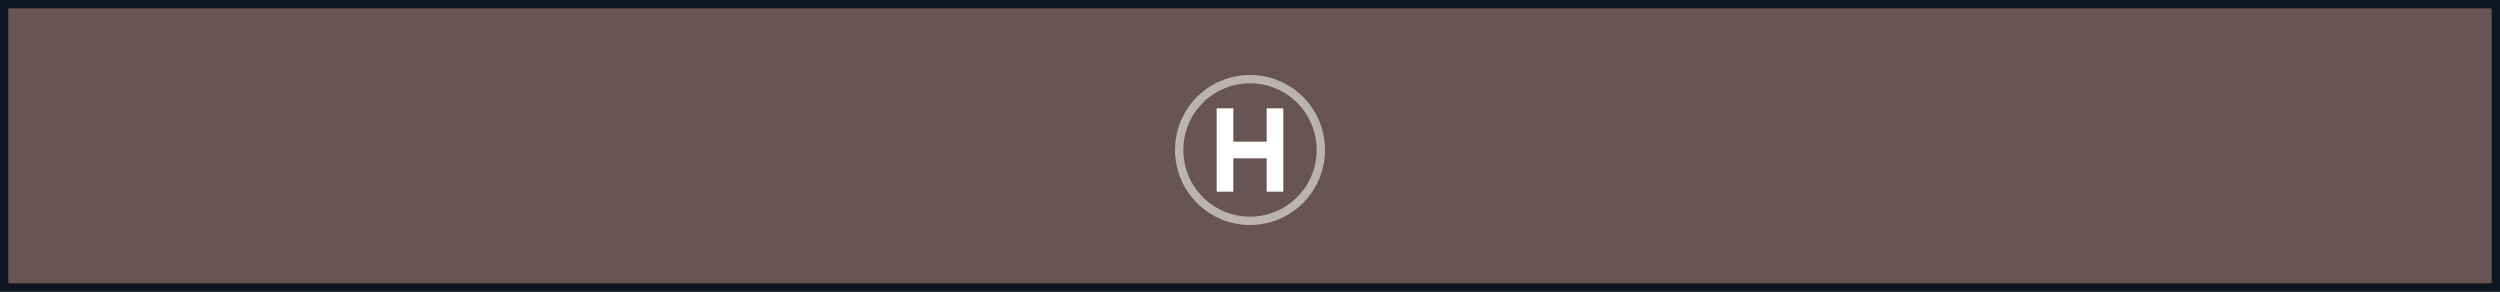
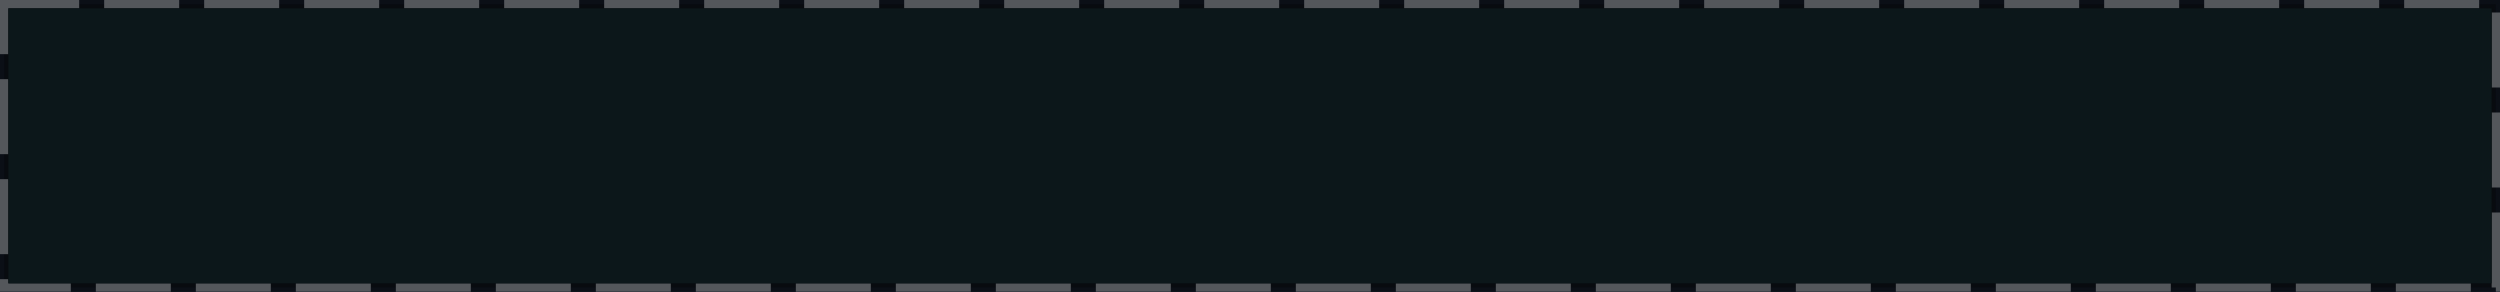
- <svg xmlns="http://www.w3.org/2000/svg" fill="none">
-   <g id="building_RegularColor">
-     <rect opacity="0.3" width="300" height="35" fill="black" />
-     <rect x="1" y="1" width="298" height="33" fill="#0A0D14" />
-   </g>
-   <g id="building_IndustrialColor">
-     <rect opacity="0.3" width="300" height="35" fill="black" />
-     <rect x="1" y="1" width="298" height="33" fill="#0A0D14" />
-   </g>
-   <g id="building_ResidentialColor">
-     <rect opacity="0.3" width="300" height="35" fill="black" />
-     <rect x="1" y="1" width="298" height="33" fill="#0A0D14" />
-   </g>
-   <g id="building_HospitalColor">
-     <rect opacity="0.3" width="300" height="35" fill="black" />
-     <rect x="1" y="1" width="298" height="33" fill="#0A0D14" />
+ <svg xmlns="http://www.w3.org/2000/svg">
+   <g id="building_ProposedColor">
+     <rect x="1" y="1" width="298" height="33" fill="#336854" fill-opacity="0.33" stroke="#AAAAAA" stroke-width="2" stroke-dasharray="8 4" />
  </g>
  <g id="building_CommercialColor">
    <rect opacity="0.3" width="300" height="35" fill="black" />
    <rect x="1" y="1" width="298" height="33" fill="#0A0D14" />
  </g>
  <g id="building_churchColor">
    <rect opacity="0.3" width="300" height="35" fill="black" />
    <rect x="1" y="1" width="298" height="33" fill="#0A0D14" />
  </g>
-   <g id="building_AbandonedColor">
-     <rect opacity="0.3" x="0.5" y="0.5" width="299" height="34" stroke="white" stroke-dasharray="9 3" />
-     <rect x="1" y="1" width="298" height="33" fill="#0C171A" />
+   <g id="building_public_transport_platform">
+     <rect width="300" height="35" fill="#448888" fill-opacity="0.53" />
+     <path opacity="0.95" fill-rule="evenodd" clip-rule="evenodd" d="M154 10H146C143.791 10 142 11.791 142 14V22C142 24.209 143.791 26 146 26H154C156.209 26 158 24.209 158 22V14C158 11.791 156.209 10 154 10ZM146 9C143.239 9 141 11.239 141 14V22C141 24.761 143.239 27 146 27H154C156.761 27 159 24.761 159 22V14C159 11.239 156.761 9 154 9H146Z" fill="#5FB7ED" />
+     <rect opacity="0.85" x="142" y="10" width="16" height="16" rx="4" fill="#0086C7" />
+     <path fill-rule="evenodd" clip-rule="evenodd" d="M147.707 13C147.254 13 146.82 13.18 146.5 13.5C146.18 13.82 146 14.254 146 14.707V15V21C146 21.37 146.201 21.693 146.5 21.866V22.25C146.5 22.664 146.836 23 147.25 23C147.664 23 148 22.664 148 22.25V22H152V22.25C152 22.664 152.336 23 152.75 23C153.164 23 153.5 22.664 153.5 22.25V21.866C153.799 21.693 154 21.37 154 21V15V14.707C154 14.254 153.82 13.82 153.5 13.5C153.18 13.18 152.746 13 152.293 13H147.707ZM148 14.5C148 14.224 148.224 14 148.5 14H151.5C151.776 14 152 14.224 152 14.5C152 14.776 151.776 15 151.5 15H148.5C148.224 15 148 14.776 148 14.5ZM147 16H153V19H147V16ZM148 20.5C148 20.776 147.776 21 147.5 21C147.224 21 147 20.776 147 20.5C147 20.224 147.224 20 147.5 20C147.776 20 148 20.224 148 20.5ZM152.5 21C152.776 21 153 20.776 153 20.5C153 20.224 152.776 20 152.5 20C152.224 20 152 20.224 152 20.5C152 20.776 152.224 21 152.5 21Z" fill="white" />
+     <path fill-rule="evenodd" clip-rule="evenodd" d="M147.707 13C147.254 13 146.82 13.18 146.5 13.5C146.18 13.82 146 14.254 146 14.707V21C146 21.37 146.201 21.693 146.5 21.866V22.25C146.5 22.664 146.836 23 147.25 23C147.664 23 148 22.664 148 22.25V22H152V22.25C152 22.664 152.336 23 152.75 23C153.164 23 153.5 22.664 153.5 22.25V21.866C153.799 21.693 154 21.37 154 21V14.707C154 14.254 153.82 13.82 153.5 13.5C153.18 13.18 152.746 13 152.293 13H147.707ZM148 14.5C148 14.224 148.224 14 148.5 14H151.5C151.776 14 152 14.224 152 14.5C152 14.776 151.776 15 151.5 15H148.5C148.224 15 148 14.776 148 14.5ZM147 16H153V19H147V16ZM148 20.5C148 20.776 147.776 21 147.5 21C147.224 21 147 20.776 147 20.5C147 20.224 147.224 20 147.5 20C147.776 20 148 20.224 148 20.5ZM152.5 21C152.776 21 153 20.776 153 20.5C153 20.224 152.776 20 152.5 20C152.224 20 152 20.224 152 20.5C152 20.776 152.224 21 152.5 21Z" fill="white" />
+   </g>
+   <g id="building_aerialway_station">
+     <rect opacity="0.3" width="300" height="35" fill="black" />
+     <rect x="1" y="1" width="298" height="33" fill="#685454" />
+     <path opacity="0.849" d="M149.999 9C154.963 9 159 13.002 159 18C159 22.965 154.963 27 149.999 27C145.037 27 141 22.965 141 18C141 13.002 145.037 9 149.999 9V9Z" fill="#0086C7" />
+     <path opacity="0.95" fill-rule="evenodd" clip-rule="evenodd" d="M150 27C154.971 27 159 22.971 159 18C159 13.029 154.971 9 150 9C145.029 9 141 13.029 141 18C141 22.971 145.029 27 150 27ZM150 28C155.523 28 160 23.523 160 18C160 12.477 155.523 8 150 8C144.477 8 140 12.477 140 18C140 23.523 144.477 28 150 28Z" fill="#5FB7ED" />
+     <path d="M154.658 13.974C154.92 13.887 155.062 13.604 154.974 13.342C154.887 13.08 154.604 12.938 154.342 13.025L145.342 16.026C145.08 16.113 144.938 16.396 145.026 16.658C145.113 16.92 145.396 17.062 145.658 16.974L154.658 13.974Z" fill="white" />
+     <path fill-rule="evenodd" clip-rule="evenodd" d="M148 18.5C148 17.672 148.672 17 149.5 17H153.5C154.328 17 155 17.672 155 18.5V22C155 22.552 154.552 23 154 23H149C148.448 23 148 22.552 148 22V18.5ZM149 18H154V21H149V18Z" fill="white" />
+     <path opacity="0.5" d="M152 15.915C152.583 15.709 153 15.153 153 14.5C153 13.672 152.328 13 151.5 13C150.672 13 150 13.672 150 14.5C150 15.153 150.417 15.709 151 15.915V17H152V15.915Z" fill="white" />
+   </g>
+   <g id="building_aerowayTerminalColor">
+     <rect width="300" height="35" fill="#A0A0A0" />
+     <rect x="1" y="1" width="298" height="33" fill="#7951A2" />
+   </g>
+   <g id="building_RegularColor">
+     <rect opacity="0.3" width="300" height="35" fill="black" />
+     <rect x="1" y="1" width="298" height="33" fill="#0A0D14" />
+   </g>
+   <g id="building_railway_station">
+     <rect opacity="0.3" width="300" height="35" fill="black" />
+     <rect x="1" y="1" width="298" height="33" fill="#685454" />
+     <path opacity="0.849" d="M149.999 9C154.963 9 159 13.002 159 18C159 22.965 154.963 27 149.999 27C145.037 27 141 22.965 141 18C141 13.002 145.037 9 149.999 9V9Z" fill="#0086C7" />
+     <path opacity="0.95" fill-rule="evenodd" clip-rule="evenodd" d="M150 27C154.971 27 159 22.971 159 18C159 13.029 154.971 9 150 9C145.029 9 141 13.029 141 18C141 22.971 145.029 27 150 27ZM150 28C155.523 28 160 23.523 160 18C160 12.477 155.523 8 150 8C144.477 8 140 12.477 140 18C140 23.523 144.477 28 150 28Z" fill="#5FB7ED" />
+     <path fill-rule="evenodd" clip-rule="evenodd" d="M152.293 13H151.975C151.859 12.429 151.355 12 150.75 12H149.25C148.645 12 148.141 12.429 148.025 13H147.707C147.254 13 146.82 13.18 146.5 13.5C146.18 13.82 146 14.254 146 14.707V21C146 21.552 146.448 22 147 22H153C153.552 22 154 21.552 154 21V14.707C154 14.254 153.82 13.82 153.5 13.5C153.18 13.18 152.746 13 152.293 13ZM149 13.5C149 13.224 149.224 13 149.5 13H150.5C150.776 13 151 13.224 151 13.5C151 13.776 150.776 14 150.5 14H149.5C149.224 14 149 13.776 149 13.5ZM149.5 16H147V19H149.5V16ZM153 16H150.5V19H153V16ZM148 20.5C148 20.776 147.776 21 147.5 21C147.224 21 147 20.776 147 20.5C147 20.224 147.224 20 147.5 20C147.776 20 148 20.224 148 20.5ZM152.5 21C152.776 21 153 20.776 153 20.5C153 20.224 152.776 20 152.5 20C152.224 20 152 20.224 152 20.5C152 20.776 152.224 21 152.5 21Z" fill="white" />
+     <path opacity="0.5" d="M147.5 21H148.5L147.833 23H152.167L151.5 21H152.5L153.5 24H146.5L147.5 21Z" fill="white" />
+   </g>
+   <g id="building_ResidentialColor">
+     <rect opacity="0.3" width="300" height="35" fill="black" />
+     <rect x="1" y="1" width="298" height="33" fill="#0A0D14" />
  </g>
  <g id="building_ConstructionColor">
    <rect opacity="0.3" x="0.5" y="0.5" width="299" height="34" stroke="#666666" stroke-opacity="0.6" stroke-dasharray="9 3" />
  </g>
-   <g id="building_ProposedColor">
-     <rect x="1" y="1" width="298" height="33" fill="#336854" fill-opacity="0.33" stroke="#AAAAAA" stroke-width="2" stroke-dasharray="8 4" />
+   <g id="building_aerodromeColor">
+     <rect width="300" height="35" fill="#161E2E" />
+     <path d="M150 13C150.414 13 150.75 13.336 150.75 13.75V17.025L155 20V21L150.75 19.725V21.562L152 22.5V23L150 22.5L148 23V22.5L149.25 21.562V19.725L145 21V20L149.25 17.025V13.75C149.25 13.336 149.586 13 150 13Z" fill="#0092DA" />
  </g>
-   <g id="building_MilitaryColor">
+   <g id="building_IndustrialColor">
+     <rect opacity="0.3" width="300" height="35" fill="black" />
+     <rect x="1" y="1" width="298" height="33" fill="#0A0D14" />
+   </g>
+   <g id="building_aeroway_helipad">
+     <rect opacity="0.3" width="300" height="35" fill="black" />
+     <rect x="1" y="1" width="298" height="33" fill="#685454" />
+     <path fill-rule="evenodd" clip-rule="evenodd" d="M159 18C159 13.02 154.98 9 150 9C145.021 9 141 13.02 141 18C141 22.951 145.021 27 150 27C154.98 27 159 22.951 159 18ZM158 18C158 13.573 154.427 10 150 10C145.574 10 142 13.573 142 18C142 22.401 145.574 26 150 26C154.427 26 158 22.401 158 18Z" fill="white" fill-opacity="0.55" />
+     <path d="M146 13H148V17L152 17V13H154V23H152V19H148V23H146V13Z" fill="white" />
+   </g>
+   <g id="building_apronColor">
+     <rect width="300" height="35" fill="#161E2E" />
+   </g>
+   <g id="building_HospitalColor">
    <rect opacity="0.3" width="300" height="35" fill="black" />
    <rect x="1" y="1" width="298" height="33" fill="#0A0D14" />
  </g>
  <g id="building_bunker">
    <rect opacity="0.3" width="300" height="35" fill="black" />
    <rect x="1" y="1" width="298" height="33" fill="#0A0D14" />
    <path d="M145.566 20.313L144.939 20.939C144.354 21.525 144.354 22.475 144.939 23.061C145.525 23.646 146.475 23.646 147.061 23.061L147.687 22.434C147.954 22.573 148.234 22.689 148.526 22.779C148.657 23.474 149.267 24 150 24C150.733 24 151.343 23.474 151.474 22.779C151.766 22.689 152.046 22.573 152.313 22.434L152.939 23.061C153.525 23.646 154.475 23.646 155.061 23.061C155.646 22.475 155.646 21.525 155.061 20.939L154.434 20.313C154.573 20.046 154.689 19.766 154.779 19.474C155.474 19.343 156 18.733 156 18C156 17.267 155.474 16.657 154.779 16.526C154.689 16.234 154.573 15.954 154.434 15.687L155.061 15.061C155.646 14.475 155.646 13.525 155.061 12.939C154.475 12.354 153.525 12.354 152.939 12.939L152.313 13.566C152.046 13.427 151.766 13.311 151.474 13.221C151.343 12.526 150.733 12 150 12C149.267 12 148.657 12.526 148.526 13.221C148.234 13.311 147.954 13.427 147.687 13.566L147.061 12.939C146.475 12.354 145.525 12.354 144.939 12.939C144.354 13.525 144.354 14.475 144.939 15.061L145.566 15.687C145.427 15.954 145.311 16.234 145.221 16.526C144.526 16.657 144 17.267 144 18C144 18.733 144.526 19.343 145.221 19.474C145.311 19.766 145.427 20.046 145.566 20.313Z" fill="#FEFEFE" />
    <path fill-rule="evenodd" clip-rule="evenodd" d="M150.5 13.5C150.5 13.224 150.276 13 150 13C149.724 13 149.5 13.224 149.5 13.5V14.031C148.77 14.122 148.1 14.41 147.547 14.84L146.354 13.646C146.158 13.451 145.842 13.451 145.646 13.646C145.451 13.842 145.451 14.158 145.646 14.354L146.84 15.547C146.41 16.1 146.122 16.77 146.031 17.5H145.5C145.224 17.5 145 17.724 145 18C145 18.276 145.224 18.5 145.5 18.5H146.031C146.122 19.23 146.41 19.9 146.84 20.453L145.646 21.646C145.451 21.842 145.451 22.158 145.646 22.354C145.842 22.549 146.158 22.549 146.354 22.354L147.547 21.16C148.1 21.59 148.77 21.878 149.5 21.969V22.5C149.5 22.776 149.724 23 150 23C150.276 23 150.5 22.776 150.5 22.5V21.969C151.23 21.878 151.9 21.59 152.453 21.16L153.646 22.354C153.842 22.549 154.158 22.549 154.354 22.354C154.549 22.158 154.549 21.842 154.354 21.646L153.16 20.453C153.59 19.9 153.878 19.23 153.969 18.5H154.5C154.776 18.5 155 18.276 155 18C155 17.724 154.776 17.5 154.5 17.5H153.969C153.878 16.77 153.59 16.1 153.16 15.547L154.354 14.354C154.549 14.158 154.549 13.842 154.354 13.646C154.158 13.451 153.842 13.451 153.646 13.646L152.453 14.84C151.9 14.41 151.23 14.122 150.5 14.031V13.5ZM150 21C148.343 21 147 19.657 147 18C147 16.343 148.343 15 150 15C151.657 15 153 16.343 153 18C153 19.657 151.657 21 150 21Z" fill="#3F3F3F" />
    <circle opacity="0.1" cx="150" cy="18" r="3" fill="#3F3F3F" />
  </g>
-   <g id="building_railway_station">
-     <rect opacity="0.3" width="300" height="35" fill="black" />
-     <rect x="1" y="1" width="298" height="33" fill="#685454" />
-     <path opacity="0.849" d="M149.999 9C154.963 9 159 13.002 159 18C159 22.965 154.963 27 149.999 27C145.037 27 141 22.965 141 18C141 13.002 145.037 9 149.999 9V9Z" fill="#0086C7" />
-     <path opacity="0.95" fill-rule="evenodd" clip-rule="evenodd" d="M150 27C154.971 27 159 22.971 159 18C159 13.029 154.971 9 150 9C145.029 9 141 13.029 141 18C141 22.971 145.029 27 150 27ZM150 28C155.523 28 160 23.523 160 18C160 12.477 155.523 8 150 8C144.477 8 140 12.477 140 18C140 23.523 144.477 28 150 28Z" fill="#5FB7ED" />
-     <path fill-rule="evenodd" clip-rule="evenodd" d="M152.293 13H151.975C151.859 12.429 151.355 12 150.75 12H149.25C148.645 12 148.141 12.429 148.025 13H147.707C147.254 13 146.82 13.18 146.5 13.5C146.18 13.82 146 14.254 146 14.707V21C146 21.552 146.448 22 147 22H153C153.552 22 154 21.552 154 21V14.707C154 14.254 153.82 13.82 153.5 13.5C153.18 13.18 152.746 13 152.293 13ZM149 13.5C149 13.224 149.224 13 149.5 13H150.5C150.776 13 151 13.224 151 13.5C151 13.776 150.776 14 150.5 14H149.5C149.224 14 149 13.776 149 13.5ZM149.5 16H147V19H149.5V16ZM153 16H150.5V19H153V16ZM148 20.5C148 20.776 147.776 21 147.5 21C147.224 21 147 20.776 147 20.5C147 20.224 147.224 20 147.5 20C147.776 20 148 20.224 148 20.5ZM152.5 21C152.776 21 153 20.776 153 20.5C153 20.224 152.776 20 152.5 20C152.224 20 152 20.224 152 20.5C152 20.776 152.224 21 152.5 21Z" fill="white" />
-     <path opacity="0.5" d="M147.5 21H148.5L147.833 23H152.167L151.5 21H152.5L153.5 24H146.5L147.5 21Z" fill="white" />
-   </g>
-   <g id="building_aerialway_station">
-     <rect opacity="0.3" width="300" height="35" fill="black" />
-     <rect x="1" y="1" width="298" height="33" fill="#685454" />
-     <path opacity="0.849" d="M149.999 9C154.963 9 159 13.002 159 18C159 22.965 154.963 27 149.999 27C145.037 27 141 22.965 141 18C141 13.002 145.037 9 149.999 9V9Z" fill="#0086C7" />
-     <path opacity="0.95" fill-rule="evenodd" clip-rule="evenodd" d="M150 27C154.971 27 159 22.971 159 18C159 13.029 154.971 9 150 9C145.029 9 141 13.029 141 18C141 22.971 145.029 27 150 27ZM150 28C155.523 28 160 23.523 160 18C160 12.477 155.523 8 150 8C144.477 8 140 12.477 140 18C140 23.523 144.477 28 150 28Z" fill="#5FB7ED" />
-     <path d="M154.658 13.974C154.92 13.887 155.062 13.604 154.974 13.342C154.887 13.08 154.604 12.938 154.342 13.025L145.342 16.026C145.08 16.113 144.938 16.396 145.026 16.658C145.113 16.92 145.396 17.062 145.658 16.974L154.658 13.974Z" fill="white" />
-     <path fill-rule="evenodd" clip-rule="evenodd" d="M148 18.5C148 17.672 148.672 17 149.5 17H153.5C154.328 17 155 17.672 155 18.5V22C155 22.552 154.552 23 154 23H149C148.448 23 148 22.552 148 22V18.5ZM149 18H154V21H149V18Z" fill="white" />
-     <path opacity="0.5" d="M152 15.915C152.583 15.709 153 15.153 153 14.5C153 13.672 152.328 13 151.5 13C150.672 13 150 13.672 150 14.5C150 15.153 150.417 15.709 151 15.915V17H152V15.915Z" fill="white" />
-   </g>
-   <g id="building_public_transport_platform">
-     <rect width="300" height="35" fill="#448888" fill-opacity="0.53" />
-     <path opacity="0.95" fill-rule="evenodd" clip-rule="evenodd" d="M154 10H146C143.791 10 142 11.791 142 14V22C142 24.209 143.791 26 146 26H154C156.209 26 158 24.209 158 22V14C158 11.791 156.209 10 154 10ZM146 9C143.239 9 141 11.239 141 14V22C141 24.761 143.239 27 146 27H154C156.761 27 159 24.761 159 22V14C159 11.239 156.761 9 154 9H146Z" fill="#5FB7ED" />
-     <rect opacity="0.85" x="142" y="10" width="16" height="16" rx="4" fill="#0086C7" />
-     <path fill-rule="evenodd" clip-rule="evenodd" d="M147.707 13C147.254 13 146.82 13.18 146.5 13.5C146.18 13.82 146 14.254 146 14.707V15V21C146 21.37 146.201 21.693 146.5 21.866V22.25C146.5 22.664 146.836 23 147.25 23C147.664 23 148 22.664 148 22.25V22H152V22.25C152 22.664 152.336 23 152.75 23C153.164 23 153.5 22.664 153.5 22.25V21.866C153.799 21.693 154 21.37 154 21V15V14.707C154 14.254 153.82 13.82 153.5 13.5C153.18 13.18 152.746 13 152.293 13H147.707ZM148 14.5C148 14.224 148.224 14 148.5 14H151.5C151.776 14 152 14.224 152 14.5C152 14.776 151.776 15 151.5 15H148.5C148.224 15 148 14.776 148 14.5ZM147 16H153V19H147V16ZM148 20.5C148 20.776 147.776 21 147.5 21C147.224 21 147 20.776 147 20.5C147 20.224 147.224 20 147.5 20C147.776 20 148 20.224 148 20.5ZM152.5 21C152.776 21 153 20.776 153 20.5C153 20.224 152.776 20 152.5 20C152.224 20 152 20.224 152 20.5C152 20.776 152.224 21 152.5 21Z" fill="white" />
-     <path fill-rule="evenodd" clip-rule="evenodd" d="M147.707 13C147.254 13 146.82 13.18 146.5 13.5C146.18 13.82 146 14.254 146 14.707V21C146 21.37 146.201 21.693 146.5 21.866V22.25C146.5 22.664 146.836 23 147.25 23C147.664 23 148 22.664 148 22.25V22H152V22.25C152 22.664 152.336 23 152.75 23C153.164 23 153.5 22.664 153.5 22.25V21.866C153.799 21.693 154 21.37 154 21V14.707C154 14.254 153.82 13.82 153.5 13.5C153.18 13.18 152.746 13 152.293 13H147.707ZM148 14.5C148 14.224 148.224 14 148.5 14H151.5C151.776 14 152 14.224 152 14.5C152 14.776 151.776 15 151.5 15H148.5C148.224 15 148 14.776 148 14.5ZM147 16H153V19H147V16ZM148 20.5C148 20.776 147.776 21 147.5 21C147.224 21 147 20.776 147 20.5C147 20.224 147.224 20 147.5 20C147.776 20 148 20.224 148 20.5ZM152.5 21C152.776 21 153 20.776 153 20.5C153 20.224 152.776 20 152.5 20C152.224 20 152 20.224 152 20.5C152 20.776 152.224 21 152.5 21Z" fill="white" />
-   </g>
-   <g id="building_aerodromeColor">
-     <rect width="300" height="35" fill="#161E2E" />
-     <path d="M150 13C150.414 13 150.75 13.336 150.75 13.75V17.025L155 20V21L150.75 19.725V21.562L152 22.5V23L150 22.5L148 23V22.5L149.25 21.562V19.725L145 21V20L149.25 17.025V13.75C149.25 13.336 149.586 13 150 13Z" fill="#0092DA" />
-   </g>
-   <g id="building_aerowayTerminalColor">
-     <rect width="300" height="35" fill="#A0A0A0" />
-     <rect x="1" y="1" width="298" height="33" fill="#7951A2" />
-   </g>
-   <g id="building_apronColor">
-     <rect width="300" height="35" fill="#161E2E" />
-   </g>
-   <g id="building_aeroway_helipad">
-     <rect opacity="0.3" width="300" height="35" fill="black" />
-     <rect x="1" y="1" width="298" height="33" fill="#685454" />
-     <path fill-rule="evenodd" clip-rule="evenodd" d="M159 18C159 13.02 154.98 9 150 9C145.021 9 141 13.02 141 18C141 22.951 145.021 27 150 27C154.98 27 159 22.951 159 18ZM158 18C158 13.573 154.427 10 150 10C145.574 10 142 13.573 142 18C142 22.401 145.574 26 150 26C154.427 26 158 22.401 158 18Z" fill="white" fill-opacity="0.55" />
-     <path d="M146 13H148V17L152 17V13H154V23H152V19H148V23H146V13Z" fill="white" />
+   <g id="building_AbandonedColor">
+     <rect opacity="0.3" x="0.5" y="0.5" width="299" height="34" stroke="white" stroke-dasharray="9 3" />
+     <rect x="1" y="1" width="298" height="33" fill="#0C171A" />
  </g>
</svg>
